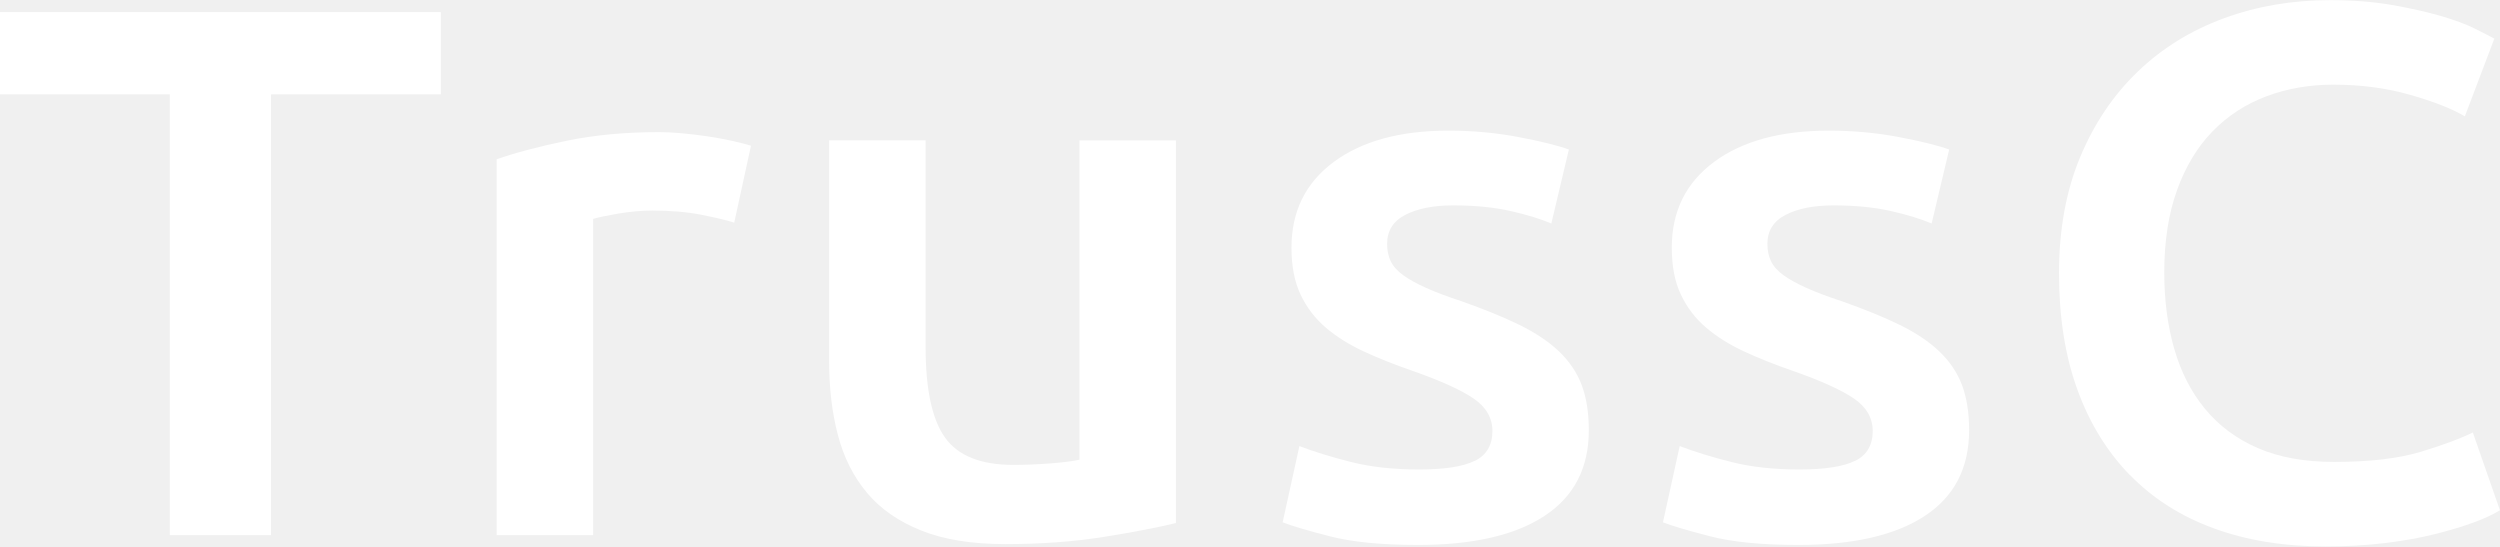
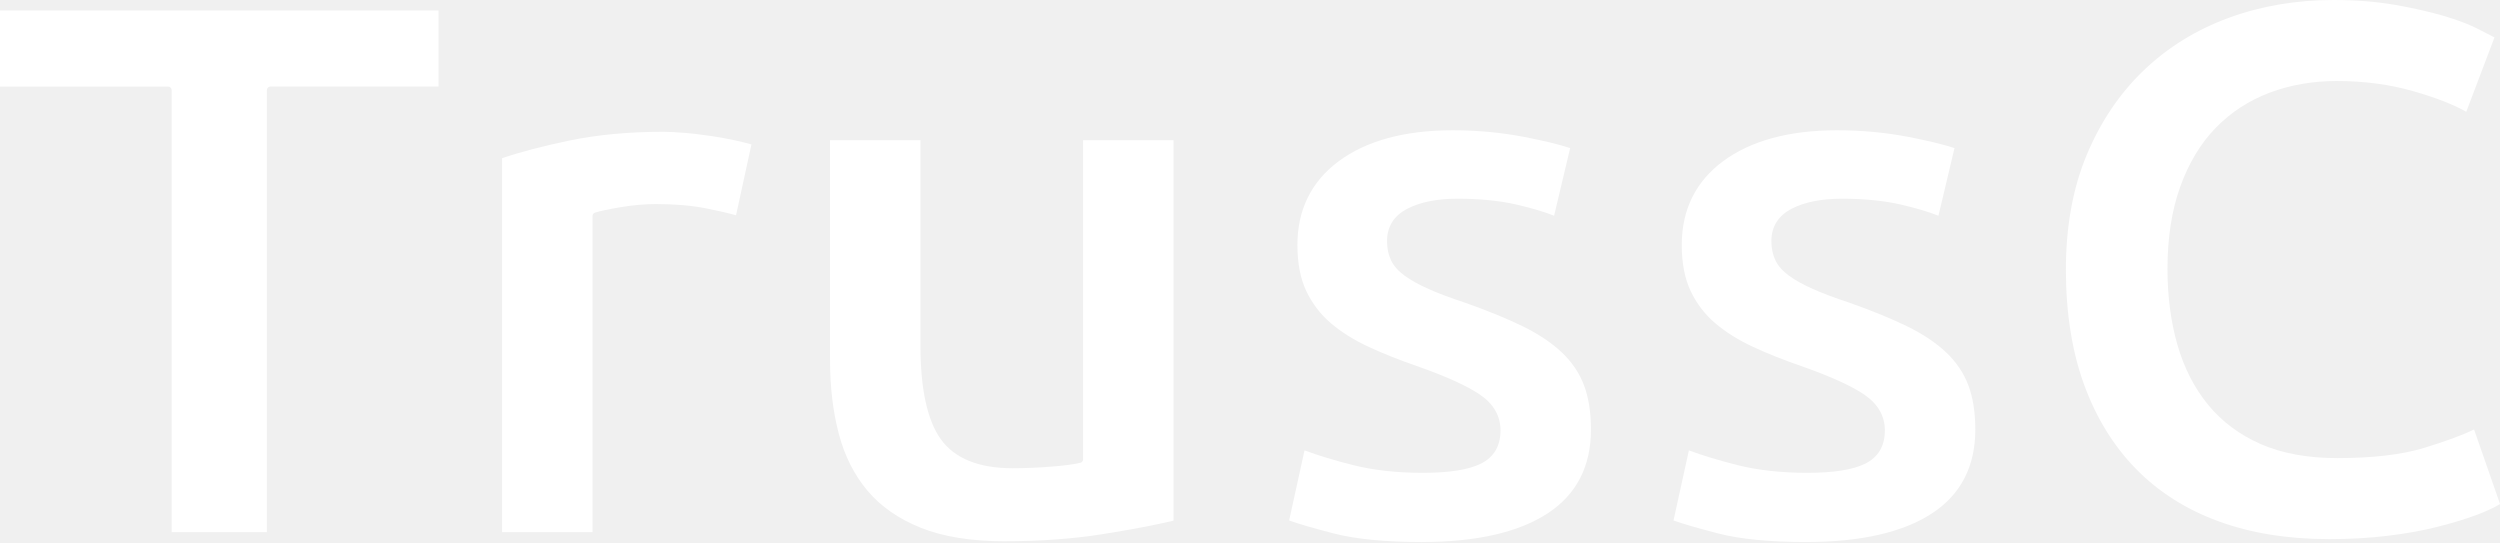
- <svg xmlns="http://www.w3.org/2000/svg" id="_レイヤー_2" data-name="レイヤー 2" viewBox="0 0 353.47 77.26">
+ <svg xmlns="http://www.w3.org/2000/svg" id="_レイヤー_2" data-name="レイヤー 2" viewBox="0 0 1024 222.02">
  <defs>
    <style>
      .cls-1 {
        fill: #fff;
      }
    </style>
  </defs>
-   <g id="_レイヤー_1-2" data-name="レイヤー 1">
-     <polygon class="cls-1" points="24.01 75.66 38.32 75.66 38.32 13.34 62.33 13.34 62.33 1.71 0 1.71 0 13.34 24.01 13.34 24.01 75.66" />
-     <path class="cls-1" d="M83.86,30.95c.68-.21,1.86-.46,3.55-.75,1.69-.28,3.29-.43,4.79-.43,2.63,0,4.94.2,6.93.59,1.99.39,3.55.76,4.68,1.12l2.37-10.88c-.68-.21-1.58-.44-2.71-.69-1.13-.25-2.29-.46-3.49-.64-1.2-.18-2.41-.32-3.61-.43-1.2-.11-2.25-.16-3.16-.16-4.81,0-9.19.41-13.13,1.23-3.95.82-7.23,1.69-9.86,2.61v53.14h13.64V30.95Z" />
-     <path class="cls-1" d="M122.58,69.68c1.92,2.28,4.47,4.05,7.67,5.33,3.19,1.28,7.16,1.92,11.89,1.92,5.03,0,9.66-.34,13.86-1.01,4.21-.67,7.63-1.33,10.26-1.97V19.85h-13.64v45.14c-.9.21-2.27.39-4.11.53-1.84.14-3.59.21-5.24.21-4.58,0-7.8-1.28-9.64-3.84-1.84-2.56-2.76-6.83-2.76-12.81v-29.24h-13.64v31.27c0,3.77.41,7.24,1.24,10.4.83,3.17,2.2,5.89,4.11,8.16Z" />
-     <path class="cls-1" d="M208.52,65.15c-1.65.82-4.28,1.23-7.89,1.23s-6.82-.35-9.64-1.07c-2.82-.71-5.24-1.46-7.27-2.24l-2.37,10.78c1.28.5,3.49,1.16,6.65,1.97,3.16.82,7.33,1.23,12.51,1.23,7.74,0,13.7-1.37,17.87-4.11,4.17-2.74,6.26-6.78,6.26-12.11,0-2.49-.34-4.62-1.01-6.4-.68-1.78-1.75-3.36-3.21-4.75-1.46-1.39-3.33-2.63-5.58-3.74-2.25-1.1-5-2.22-8.23-3.36-1.96-.64-3.61-1.26-4.96-1.87-1.35-.6-2.44-1.21-3.27-1.81-.83-.6-1.41-1.26-1.75-1.97-.34-.71-.51-1.53-.51-2.45,0-1.85.86-3.22,2.59-4.11,1.73-.89,3.98-1.33,6.76-1.33,3.08,0,5.79.27,8.12.8,2.33.53,4.25,1.12,5.75,1.76l2.48-10.46c-1.58-.57-3.95-1.16-7.1-1.76-3.16-.6-6.46-.91-9.92-.91-6.84,0-12.25,1.48-16.23,4.43-3.98,2.95-5.97,6.99-5.97,12.11,0,2.63.43,4.86,1.3,6.67.86,1.81,2.05,3.36,3.55,4.64,1.5,1.28,3.29,2.4,5.35,3.36,2.07.96,4.34,1.87,6.82,2.72,4.06,1.42,6.97,2.74,8.74,3.95,1.76,1.21,2.65,2.74,2.65,4.59,0,1.99-.83,3.4-2.48,4.22Z" />
-     <path class="cls-1" d="M262.29,65.15c-1.65.82-4.28,1.23-7.89,1.23s-6.82-.35-9.64-1.07c-2.82-.71-5.24-1.46-7.27-2.24l-2.37,10.78c1.28.5,3.49,1.16,6.65,1.97,3.16.82,7.33,1.23,12.51,1.23,7.74,0,13.7-1.37,17.87-4.11,4.17-2.74,6.26-6.78,6.26-12.11,0-2.49-.34-4.62-1.01-6.4-.68-1.78-1.75-3.36-3.21-4.75-1.46-1.39-3.33-2.63-5.58-3.74-2.25-1.1-5-2.22-8.23-3.36-1.96-.64-3.61-1.26-4.96-1.87-1.35-.6-2.44-1.21-3.27-1.81-.83-.6-1.41-1.26-1.75-1.97-.34-.71-.51-1.53-.51-2.45,0-1.85.86-3.22,2.59-4.11,1.73-.89,3.98-1.33,6.76-1.33,3.08,0,5.79.27,8.12.8,2.33.53,4.25,1.12,5.75,1.76l2.48-10.46c-1.58-.57-3.95-1.16-7.1-1.76-3.16-.6-6.46-.91-9.92-.91-6.84,0-12.25,1.48-16.23,4.43-3.98,2.95-5.97,6.99-5.97,12.11,0,2.63.43,4.86,1.3,6.67.86,1.81,2.05,3.36,3.55,4.64,1.5,1.28,3.29,2.4,5.35,3.36,2.07.96,4.34,1.87,6.82,2.72,4.06,1.42,6.97,2.74,8.74,3.95,1.76,1.21,2.65,2.74,2.65,4.59,0,1.99-.83,3.4-2.48,4.22Z" />
-     <path class="cls-1" d="M301.17,67.18c3.23,3.31,7.17,5.82,11.83,7.52,4.66,1.71,9.92,2.56,15.78,2.56,3,0,5.82-.16,8.45-.48,2.63-.32,5-.75,7.1-1.28,2.1-.53,3.93-1.08,5.47-1.65,1.54-.57,2.76-1.14,3.66-1.71l-3.83-10.99c-1.73.85-4.17,1.76-7.33,2.72-3.16.96-7.25,1.44-12.29,1.44-4.21,0-7.82-.66-10.82-1.97-3.01-1.32-5.49-3.17-7.44-5.55-1.96-2.38-3.4-5.21-4.34-8.48-.94-3.27-1.41-6.87-1.41-10.78,0-4.41.6-8.29,1.8-11.63,1.2-3.34,2.88-6.12,5.02-8.32,2.14-2.2,4.68-3.86,7.61-4.96,2.93-1.1,6.09-1.65,9.47-1.65,3.91,0,7.53.48,10.88,1.44,3.34.96,5.92,1.97,7.72,3.04l4.17-10.99c-.53-.28-1.43-.75-2.71-1.39-1.28-.64-2.89-1.24-4.85-1.81-1.96-.57-4.25-1.08-6.88-1.55-2.63-.46-5.56-.69-8.79-.69-5.34,0-10.33.85-14.99,2.56-4.66,1.71-8.72,4.21-12.17,7.52-3.46,3.31-6.18,7.35-8.17,12.11-1.99,4.77-2.99,10.24-2.99,16.43s.86,11.67,2.59,16.43c1.73,4.77,4.21,8.8,7.44,12.11Z" />
+   <g id="_レイヤー_2-2" data-name="レイヤー 2">
+     <g>
+       <g>
+         <path class="cls-1" d="M70.31,217.95V36.91c0-.8-.65-1.45-1.45-1.45H0V4.29h179.63v31.16h-68.86c-.8,0-1.45.65-1.45,1.45v181.05h-39.02Z" />
+         <path class="cls-1" d="M205.64,217.95V64.81c7.44-2.55,16.76-4.99,27.73-7.27,11.43-2.36,24.26-3.56,38.16-3.56,2.57,0,5.63.16,9.12.46,3.38.3,6.91.72,10.48,1.24,3.47.52,6.88,1.14,10.13,1.86,2.6.57,4.79,1.12,6.53,1.62l-6.31,29.03c-3.17-.91-7.31-1.87-12.34-2.86-5.91-1.16-12.83-1.75-20.58-1.75-4.44,0-9.24.43-14.27,1.27-5.08.86-8.54,1.59-10.59,2.24-.6.19-1.01.75-1.01,1.38v129.49h-37.04Z" />
+         <path class="cls-1" d="M411.48,221.71c-13.61,0-25.14-1.86-34.29-5.52-9.09-3.64-16.45-8.76-21.87-15.21-5.45-6.47-9.4-14.32-11.76-23.34-2.38-9.09-3.58-19.22-3.58-30.1V57.42h37.04v84.17c0,17.73,2.81,30.63,8.36,38.35,5.65,7.86,15.54,11.85,29.4,11.85,4.88,0,10.08-.21,15.46-.63,5.42-.41,9.55-.95,12.27-1.6.65-.15,1.12-.74,1.12-1.41V57.42h37.04v155.84c-7.5,1.78-17.19,3.63-28.82,5.49-12.22,1.96-25.8,2.95-40.37,2.95Z" />
+         <path class="cls-1" d="M582.46,222.02c-14.98,0-27.18-1.19-36.28-3.55-8.24-2.13-14.34-3.91-18.15-5.29l6.3-28.7c5.66,2.1,12.34,4.12,19.88,6.02,8.32,2.1,17.93,3.17,28.58,3.17s18.66-1.22,23.75-3.74c5.35-2.65,8.07-7.24,8.07-13.64,0-5.89-2.82-10.82-8.39-14.63-5.24-3.59-13.97-7.54-25.92-11.74-7.2-2.48-13.87-5.14-19.84-7.92-5.9-2.74-11.07-5.98-15.35-9.63-4.22-3.6-7.6-8.01-10.03-13.11-2.43-5.09-3.66-11.45-3.66-18.91,0-14.44,5.69-25.99,16.91-34.31,11.35-8.41,27.05-12.68,46.67-12.68,9.97,0,19.65.89,28.78,2.63,8.34,1.6,14.84,3.17,19.35,4.67l-6.57,27.7c-4.21-1.65-9.41-3.19-15.49-4.59-6.9-1.58-15-2.38-24.09-2.38-8.34,0-15.23,1.37-20.47,4.07-5.56,2.86-8.38,7.34-8.38,13.32,0,2.92.55,5.54,1.63,7.81,1.09,2.3,2.96,4.43,5.57,6.33,2.49,1.82,5.8,3.66,9.84,5.46,3.97,1.78,8.91,3.64,14.67,5.52,9.34,3.29,17.39,6.58,23.91,9.77,6.45,3.16,11.83,6.76,15.98,10.69,4.11,3.89,7.15,8.39,9.05,13.37,1.91,5.02,2.88,11.16,2.88,18.24,0,15.04-5.94,26.56-17.67,34.25-11.92,7.83-29.26,11.79-51.52,11.79Z" />
+         <path class="cls-1" d="M739.9,222.02c-14.98,0-27.18-1.19-36.28-3.55-8.25-2.14-14.35-3.92-18.15-5.29l6.3-28.7c5.66,2.1,12.34,4.12,19.88,6.02,8.32,2.1,17.93,3.17,28.57,3.17s18.66-1.22,23.75-3.74c5.35-2.65,8.07-7.24,8.07-13.64,0-5.89-2.82-10.82-8.39-14.63-5.25-3.59-13.97-7.54-25.92-11.74-7.21-2.48-13.88-5.14-19.84-7.92-5.91-2.74-11.07-5.99-15.35-9.63-4.23-3.6-7.6-8.01-10.03-13.11-2.43-5.09-3.66-11.45-3.66-18.91,0-14.44,5.69-25.99,16.91-34.31,11.36-8.41,27.06-12.68,46.67-12.68,9.96,0,19.65.89,28.78,2.63,8.33,1.6,14.84,3.17,19.35,4.67l-6.57,27.7c-4.21-1.65-9.41-3.19-15.49-4.59-6.9-1.58-15-2.38-24.09-2.38-8.34,0-15.23,1.37-20.47,4.07-5.56,2.86-8.38,7.34-8.38,13.32,0,2.92.55,5.55,1.63,7.81,1.09,2.3,2.97,4.43,5.57,6.33,2.5,1.83,5.81,3.67,9.84,5.46,3.97,1.78,8.91,3.64,14.67,5.52,9.34,3.29,17.39,6.58,23.91,9.77,6.45,3.16,11.83,6.76,15.98,10.69,4.11,3.89,7.15,8.39,9.05,13.37,1.91,5.01,2.88,11.15,2.88,18.24,0,15.04-5.94,26.56-17.66,34.25-11.92,7.83-29.26,11.79-51.52,11.79Z" />
+       </g>
+       <path class="cls-1" d="M953.78,220.82c-16.7,0-31.89-2.46-45.14-7.32-13.24-4.85-24.61-12.08-33.79-21.48-9.18-9.4-16.33-21.04-21.25-34.59-4.92-13.56-7.41-29.38-7.41-47.02s2.87-33.44,8.54-46.99c5.66-13.56,13.52-25.2,23.35-34.61,9.82-9.41,21.53-16.63,34.78-21.49,13.25-4.86,27.68-7.32,42.88-7.32,9.2,0,17.67.67,25.16,1.98,7.51,1.32,14.14,2.81,19.7,4.43,5.57,1.63,10.22,3.37,13.83,5.17,3.32,1.67,5.76,2.91,7.31,3.74l-11.56,30.47c-5.17-2.95-12.47-5.8-21.73-8.45-9.61-2.76-20.18-4.16-31.41-4.16-9.73,0-18.95,1.61-27.41,4.79-8.46,3.19-15.89,8.03-22.07,14.39-6.19,6.37-11.08,14.49-14.54,24.13-3.46,9.62-5.22,20.93-5.22,33.61,0,11.25,1.37,21.72,4.07,31.13,2.71,9.44,6.94,17.71,12.58,24.58,5.65,6.89,12.91,12.31,21.59,16.11,8.65,3.79,19.19,5.72,31.32,5.72,14.46,0,26.39-1.4,35.47-4.16,8.68-2.64,15.59-5.18,20.55-7.56l10.64,30.53c-2.49,1.52-5.86,3.07-10.02,4.61-4.34,1.61-9.6,3.2-15.65,4.74-5.99,1.52-12.83,2.75-20.33,3.66-7.48.91-15.63,1.37-24.22,1.37Z" />
+     </g>
  </g>
</svg>
